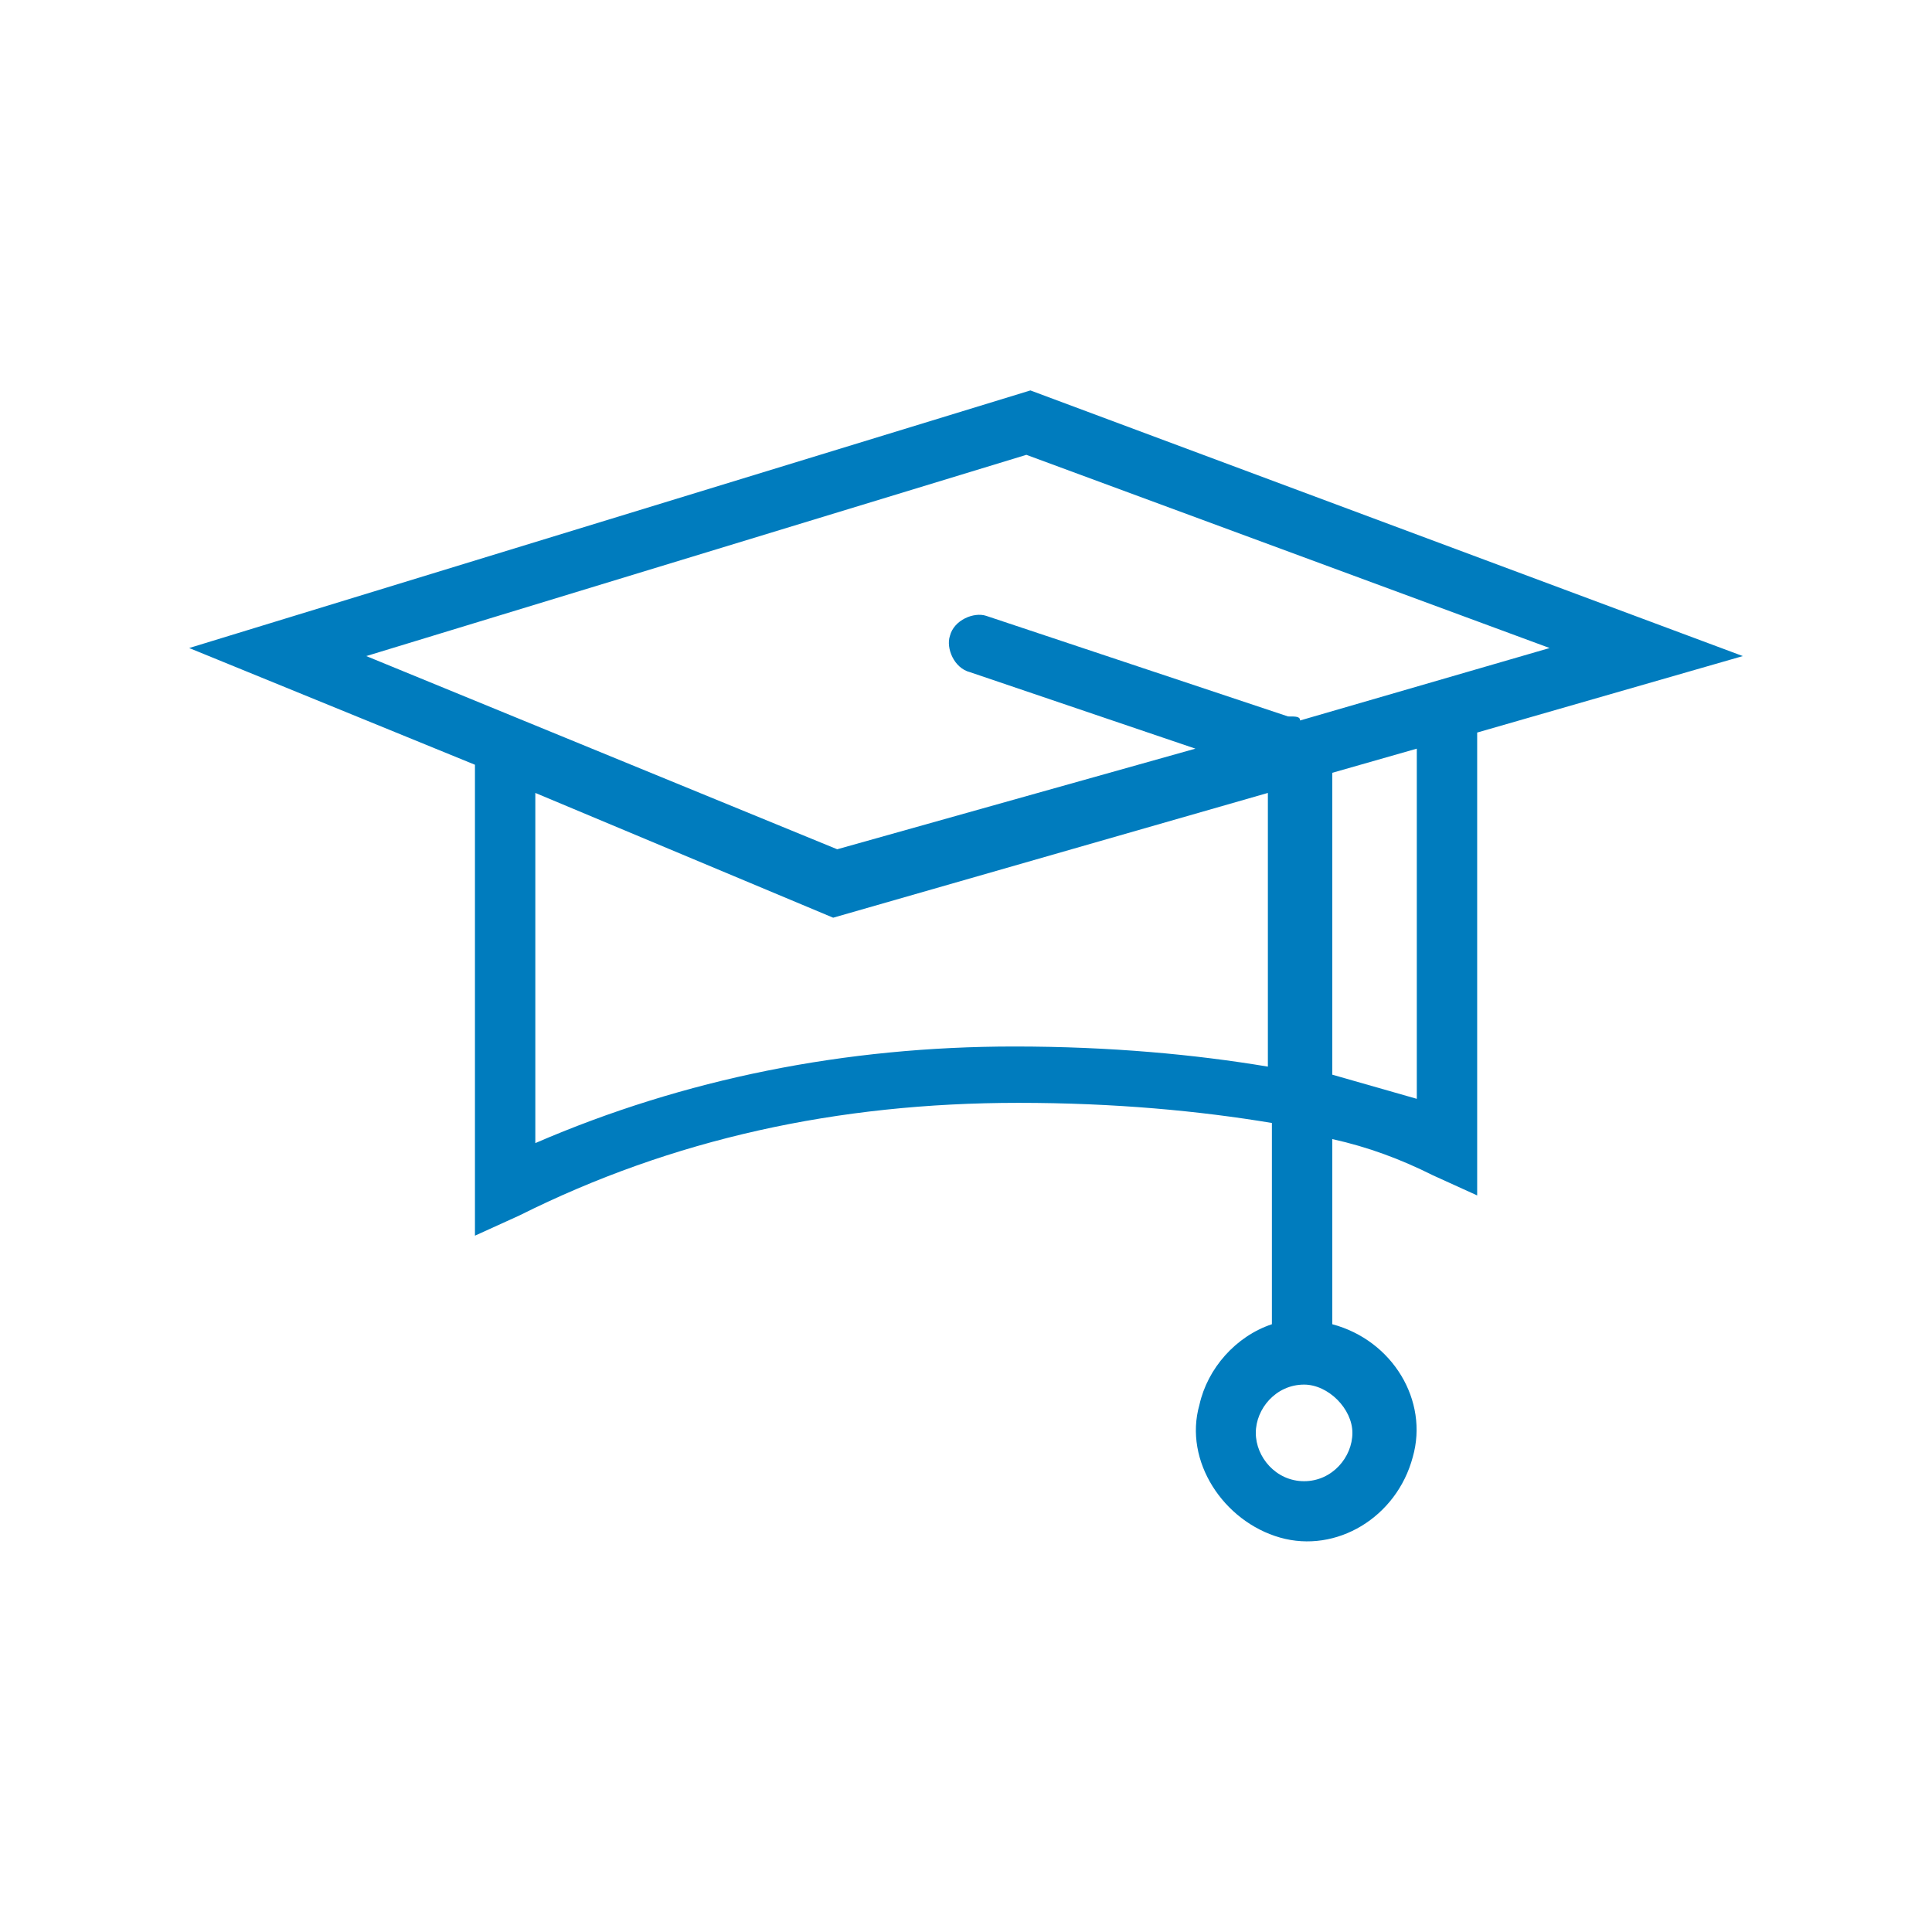
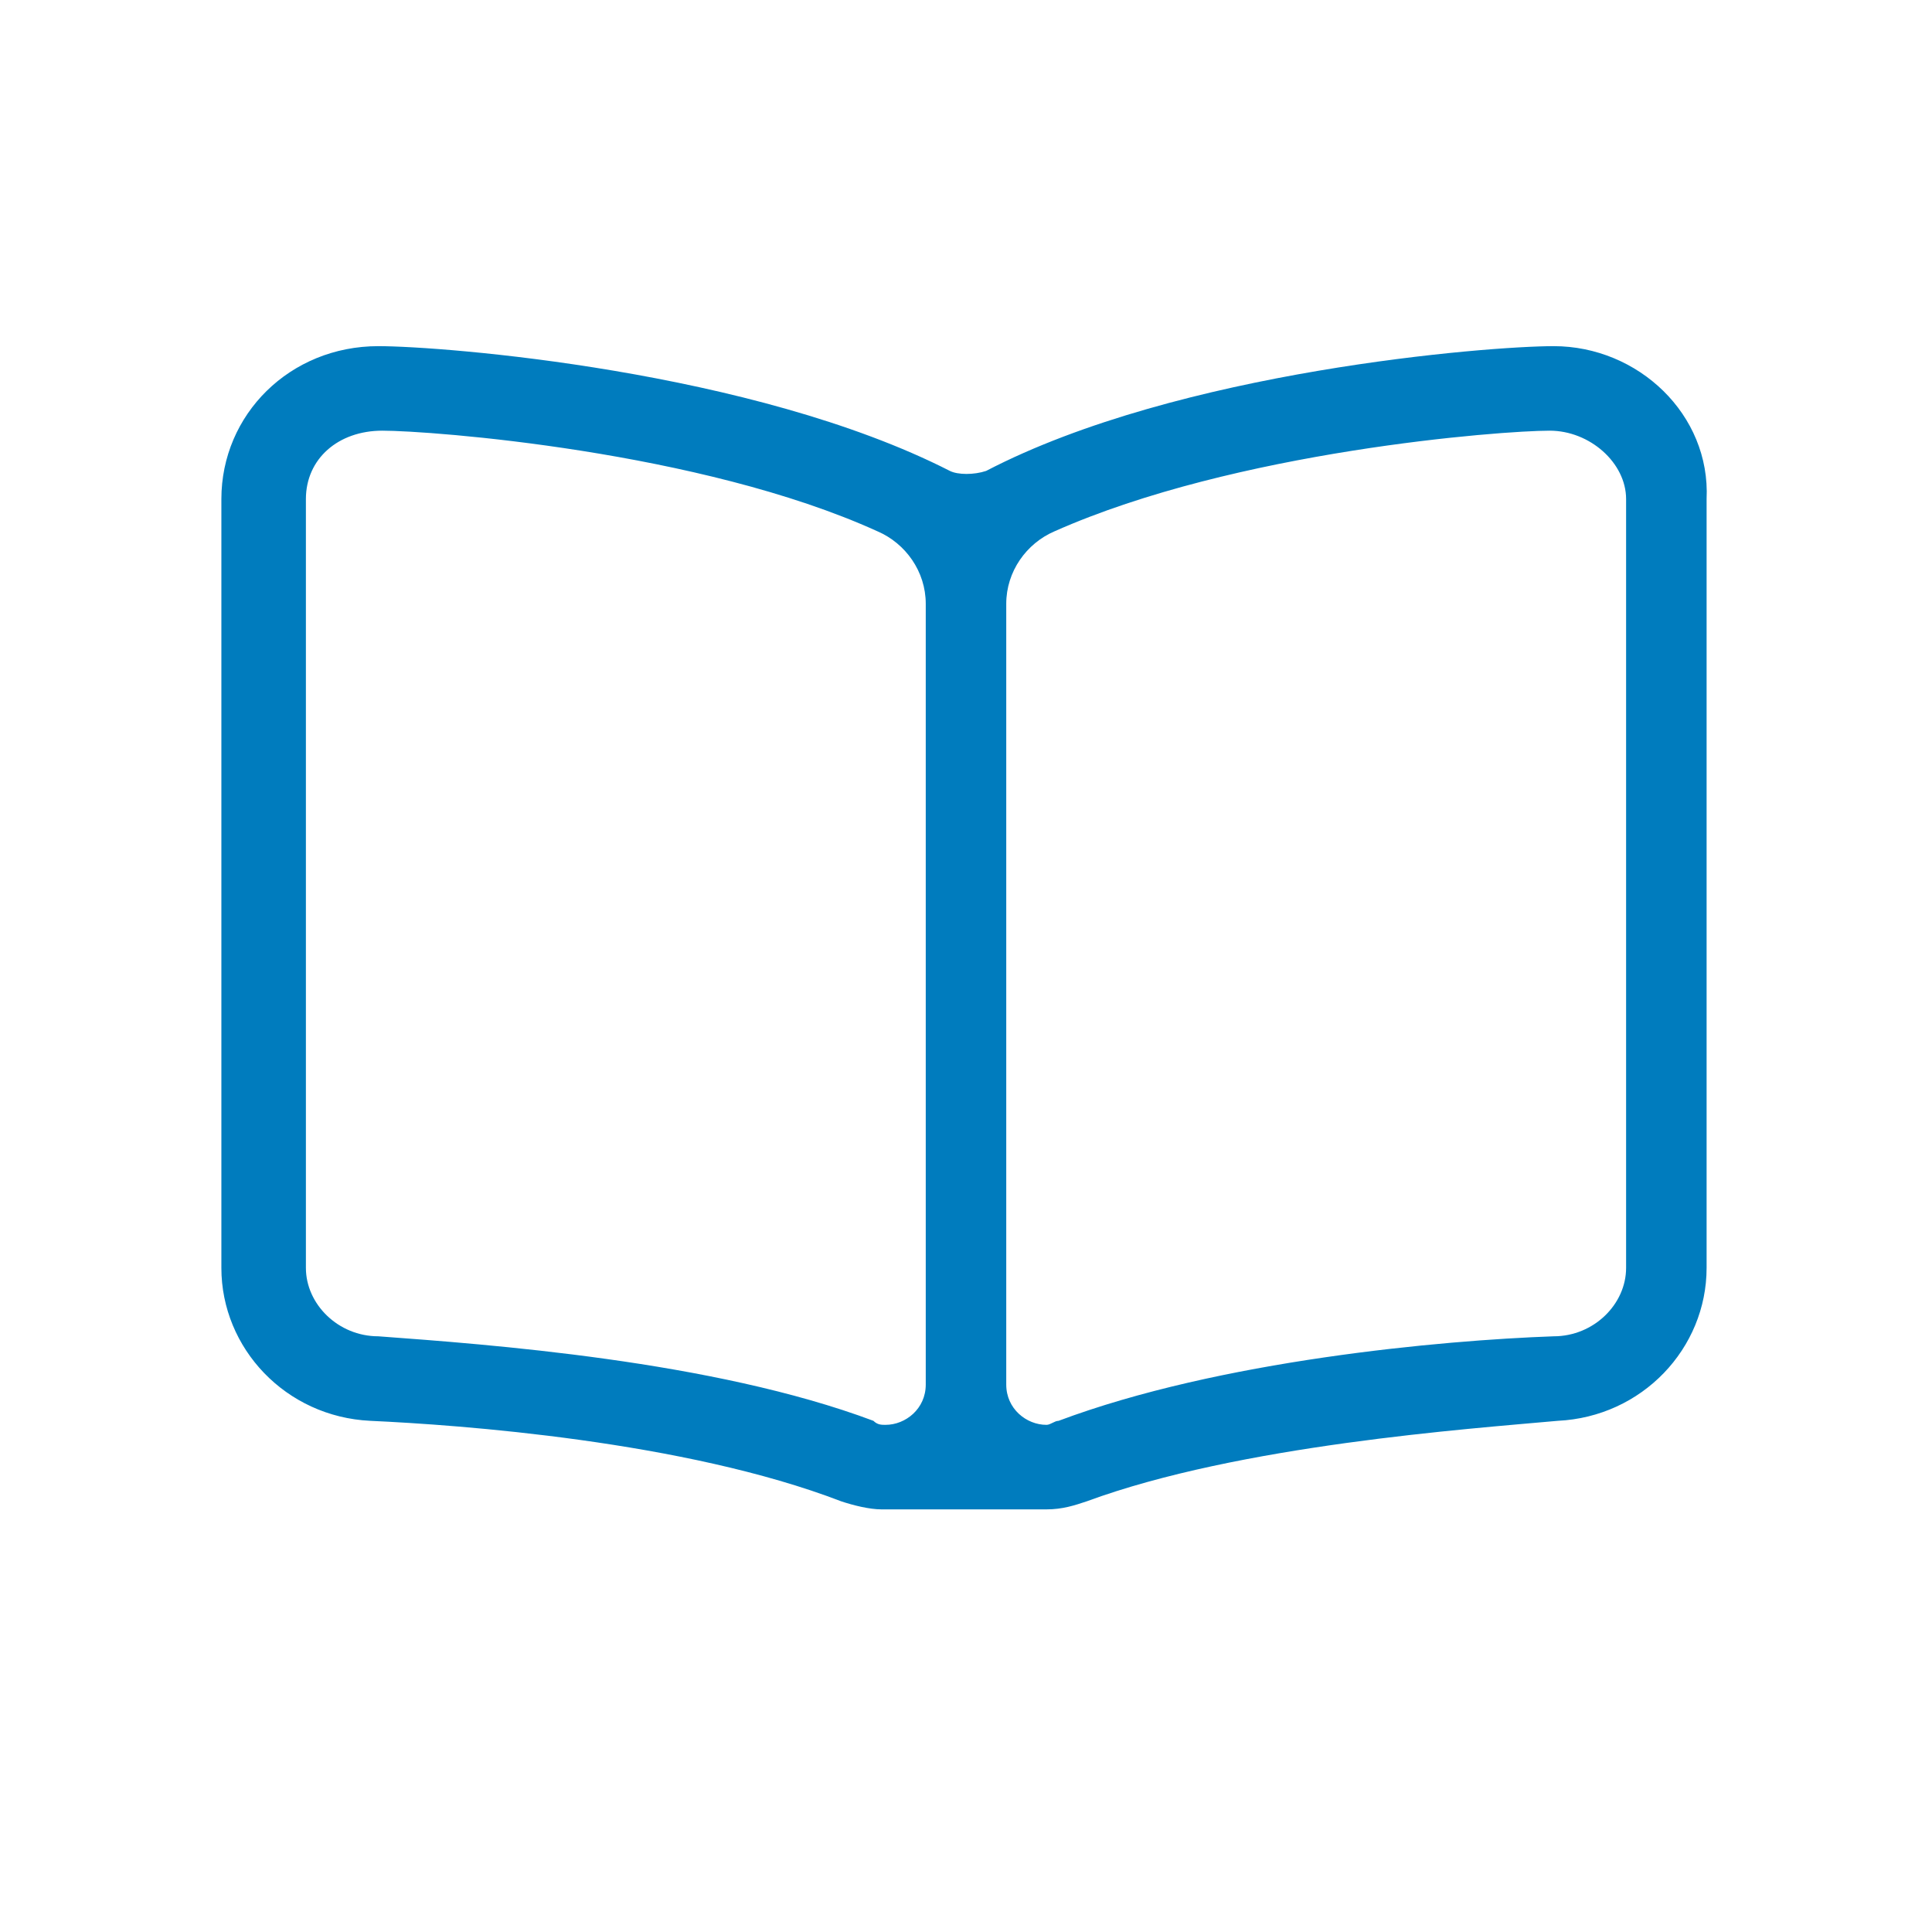
- <svg xmlns="http://www.w3.org/2000/svg" version="1.1" id="Layer_1" x="0px" y="0px" viewBox="0 0 48 48" style="enable-background:new 0 0 48 48;" xml:space="preserve">
+ <svg xmlns="http://www.w3.org/2000/svg" version="1.1" id="education" x="0px" y="0px" viewBox="0 0 48 48" style="enable-background:new 0 0 48 48;" xml:space="preserve">
  <style type="text/css">
	.st0{fill:#007CBE;}
</style>
-   <path id="a_1_" class="st0" d="M32.3,17.9l6.2-1.8l-13-4.8l-16.4,5l11.7,4.8l8.9-2.5l-5.6-1.9c-0.4-0.1-0.6-0.6-0.5-0.9  c0.1-0.4,0.6-0.6,0.9-0.5l7.5,2.5C32.2,17.8,32.3,17.8,32.3,17.9L32.3,17.9z M36.7,18.2v11.5l-1.1-0.5c-0.8-0.4-1.6-0.7-2.5-0.9v4.6  c1.5,0.4,2.4,1.9,2,3.3c-0.4,1.5-1.9,2.4-3.3,2s-2.4-1.9-2-3.3c0.2-0.9,0.9-1.7,1.8-2v-5c-1.8-0.3-3.9-0.5-6.3-0.5  c-4.5,0-8.6,0.9-12.4,2.8l-1.1,0.5V19l-7.1-2.9l20.9-6.4l17.7,6.6C43.3,16.3,36.7,18.2,36.7,18.2z M35.2,18.6l-2.1,0.6v7.5  c0.7,0.2,1.4,0.4,2.1,0.6V18.6z M13.3,19.7v8.7c3.7-1.6,7.7-2.4,11.9-2.4c2.4,0,4.5,0.2,6.3,0.5v-6.8l-10.8,3.1L13.3,19.7L13.3,19.7  z M32.4,36.8c0.7,0,1.2-0.6,1.2-1.2s-0.6-1.2-1.2-1.2c-0.7,0-1.2,0.6-1.2,1.2S31.7,36.8,32.4,36.8z" />
+   <path class="st0" d="M38.6,8.6L38.6,8.6c-1.6,0-9.3,0.6-14.1,3.1c-0.3,0.1-0.7,0.1-0.9,0C18.7,9.2,11,8.6,9.4,8.6h0  c-2.2,0-3.9,1.7-3.9,3.8v19.1c0,2,1.6,3.7,3.7,3.8c2.2,0.1,7.8,0.5,11.7,2c0.3,0.1,0.7,0.2,1,0.2h4.1c0.4,0,0.7-0.1,1-0.2  c3.8-1.4,9.5-1.8,11.7-2c2.1-0.1,3.7-1.8,3.7-3.8V12.4C42.5,10.3,40.7,8.6,38.6,8.6z M23,34.4c0,0.6-0.5,1-1,1c-0.1,0-0.2,0-0.3-0.1  c-4-1.5-9.6-1.9-12.3-2.1c-1,0-1.8-0.8-1.8-1.7V12.4c0-1,0.8-1.7,1.9-1.7c1.2,0,7.9,0.5,12.3,2.5c0.7,0.3,1.2,1,1.2,1.8l0,6.4V34.4z   M40.4,31.5c0,0.9-0.8,1.7-1.8,1.7c-2.8,0.1-8.3,0.6-12.3,2.1c-0.1,0-0.2,0.1-0.3,0.1c-0.5,0-1-0.4-1-1v-13l0-6.4  c0-0.8,0.5-1.5,1.2-1.8c4.5-2,11.1-2.5,12.3-2.5c1,0,1.9,0.8,1.9,1.7L40.4,31.5L40.4,31.5z" />
</svg>
